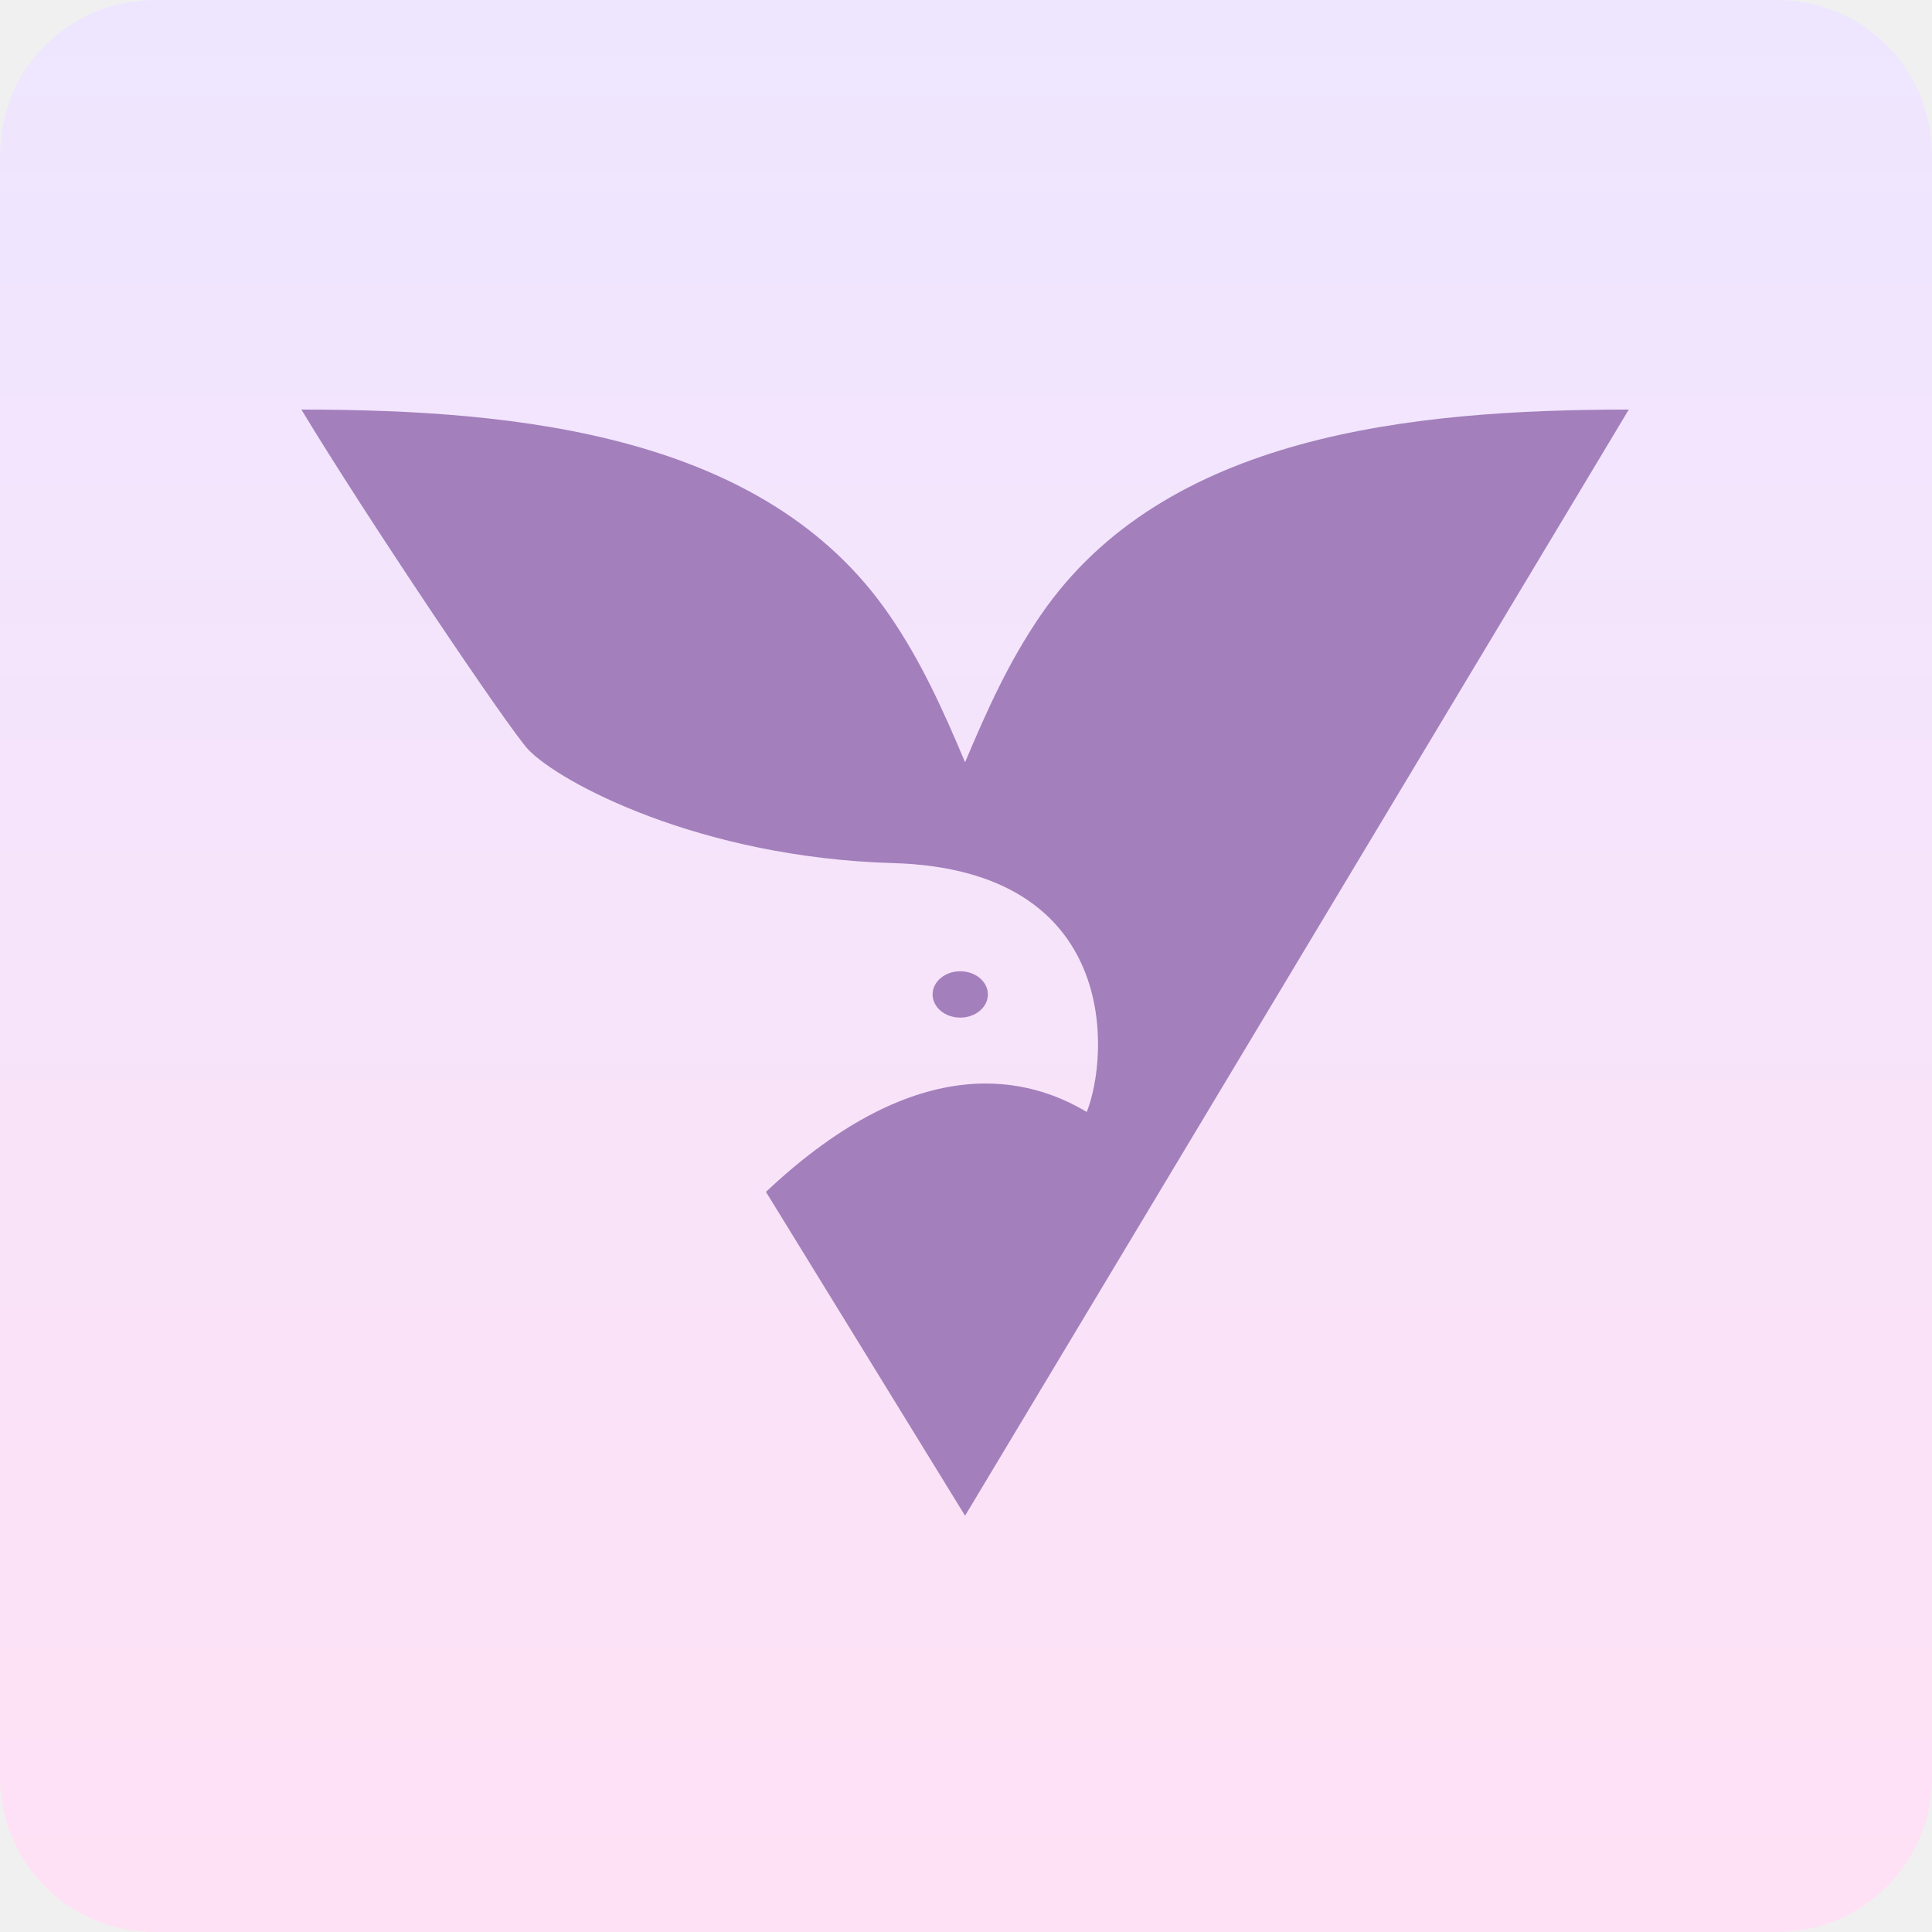
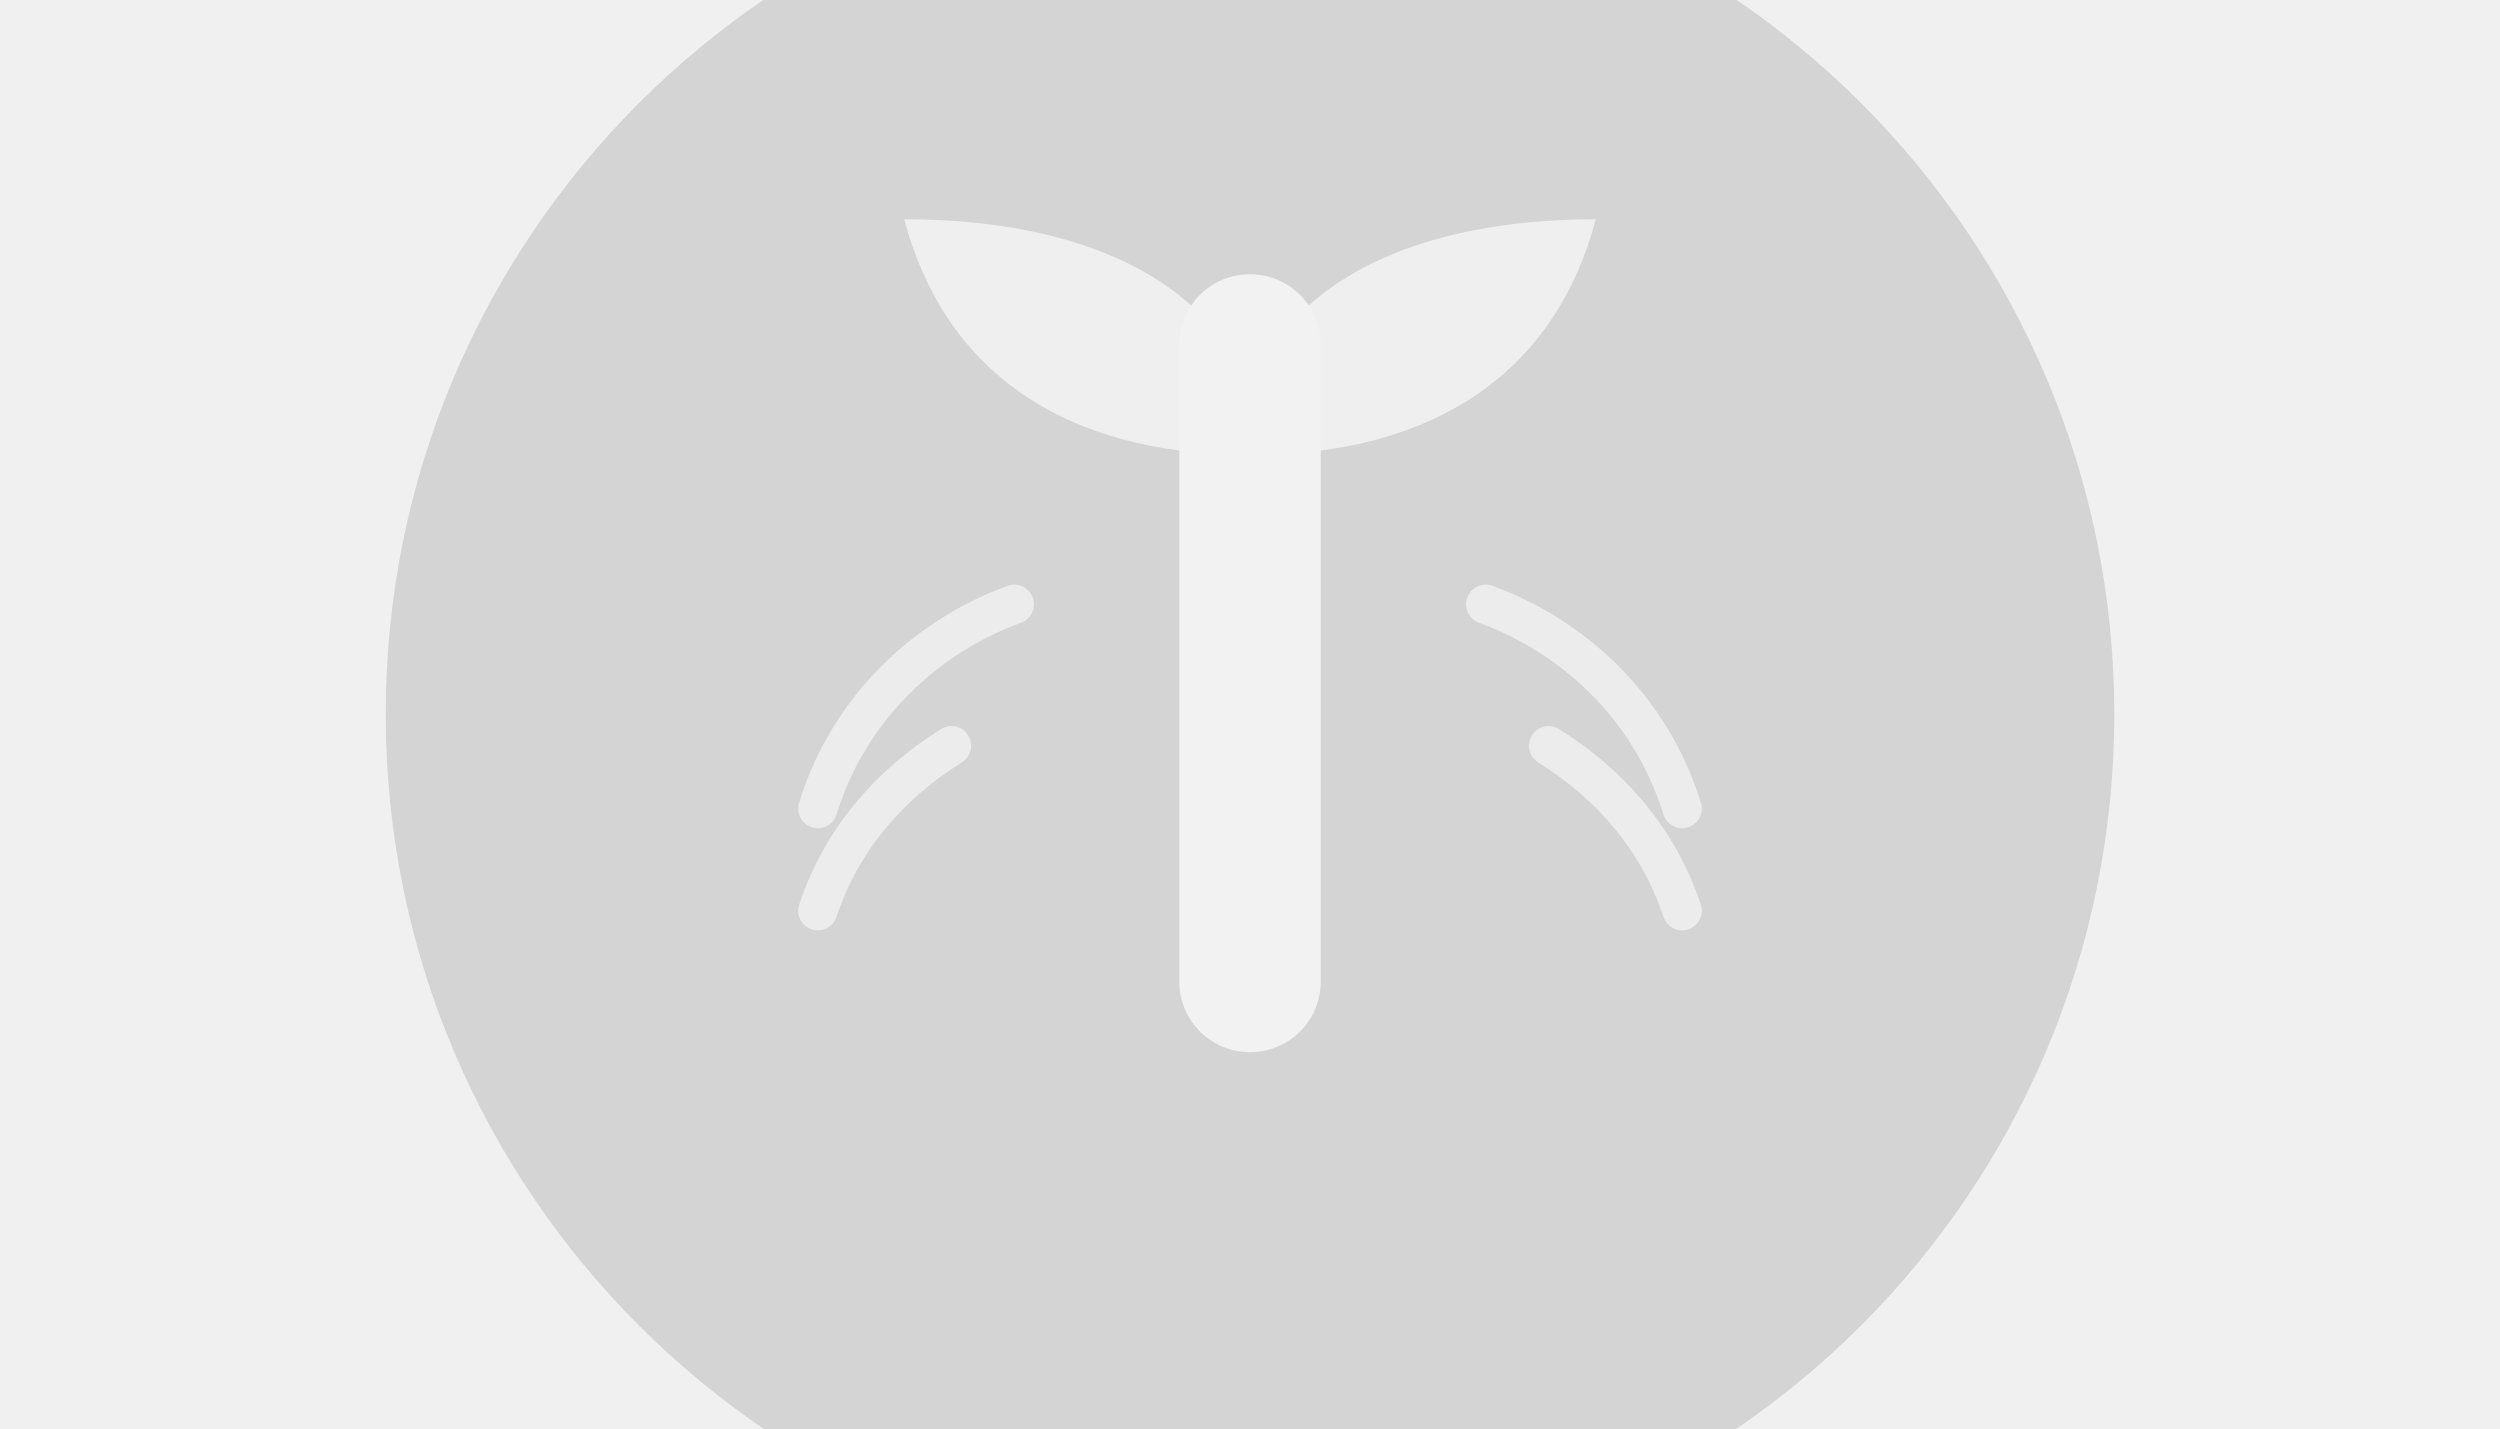
- <svg xmlns="http://www.w3.org/2000/svg" width="250" height="250" viewBox="0 0 250 250" fill="none">
-   <rect width="250" height="250" rx="20" fill="url(#paint0_linear_2377_10)" />
-   <path d="M68.343 96.975C65.83 94.305 47.349 66.836 39 53C67.239 53 99.084 56.293 115.072 79.57C119.225 85.616 122.052 91.916 124.88 98.639C127.708 91.916 130.536 85.616 134.689 79.57C150.676 56.293 182.522 53 210.761 53L124.88 196.134L99.116 154.228C119.155 135.335 133.468 139.596 140.625 143.89C143.488 136.733 145.125 112.529 115.577 111.685C90.528 110.969 72.341 101.223 68.343 96.975Z" fill="#A37FBC" />
-   <ellipse cx="124.255" cy="128.68" rx="3.576" ry="2.999" fill="#A37FBC" />
+ <svg xmlns="http://www.w3.org/2000/svg" width="1400" height="800" viewBox="0 0 1400 800" role="img" aria-label="Farmers Hub Background Logo">
  <defs>
-     <linearGradient id="paint0_linear_2377_10" x1="125" y1="0" x2="125" y2="250" gradientUnits="userSpaceOnUse">
-       <stop stop-color="#EEE6FF" />
-       <stop offset="1" stop-color="#FFE1F5" />
+     <linearGradient id="bgGrad" x1="0%" y1="0%" x2="100%" y2="100%">
+       <stop offset="0%" stop-color="oklch(0.80 0.10 170)" />
+       <stop offset="100%" stop-color="oklch(0.62 0.15 170)" />
    </linearGradient>
  </defs>
+   <g transform="translate(700,400) scale(2.2) translate(-256,-256)" opacity="0.12">
+     <circle cx="256" cy="256" r="220" fill="url(#bgGrad)" />
+     <path d="M256 80c60 0 132 22 132 92 0 116-66 184-132 212-66-28-132-96-132-212 0-70 72-92 132-92z" fill="url(#bgGrad)" />
+     <g transform="translate(0,-6)" fill="white">
+       <path d="M256 150c-10 0-18 8-18 18v162c0 10 8 18 18 18s18-8 18-18V168c0-10-8-18-18-18z" />
+       <path d="M256 196c48 0 78-22 88-60-46 0-78 16-88 44-10-28-42-44-88-44 10 38 40 60 88 60z" opacity="0.9" />
+     </g>
+     <g fill="none" stroke="white" stroke-width="10" stroke-linecap="round" opacity="0.8">
+       <path d="M196 228c-22 8-42 26-50 52" />
+       <path d="M316 228c22 8 42 26 50 52" />
+       <path d="M180 264c-16 10-28 24-34 42" />
+       <path d="M332 264c16 10 28 24 34 42" />
+     </g>
+   </g>
</svg>
